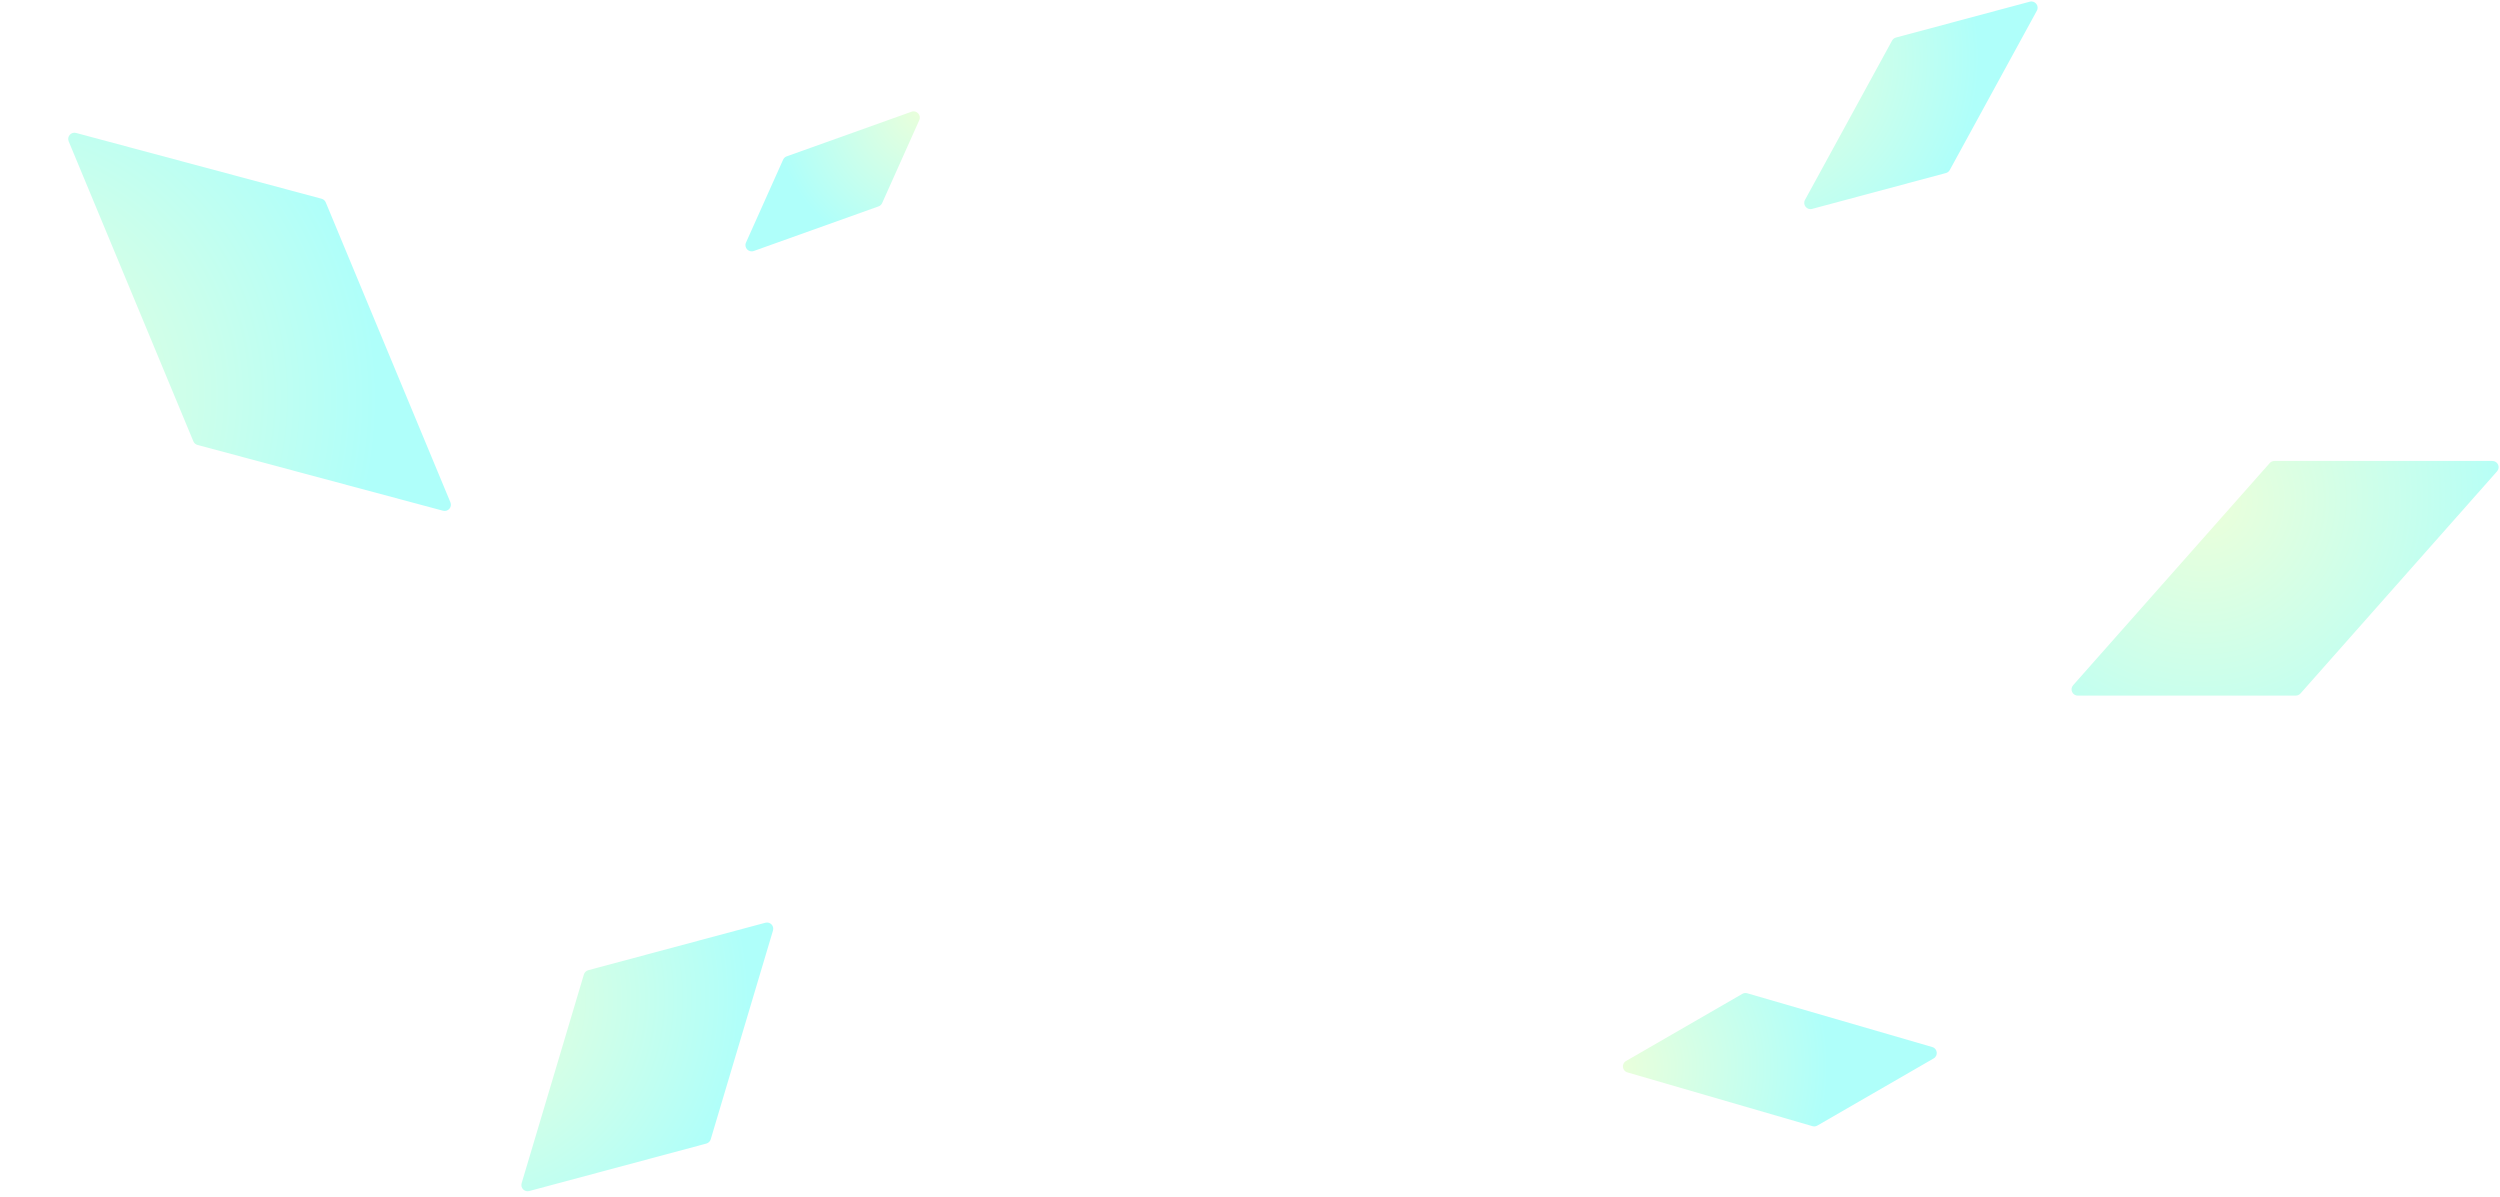
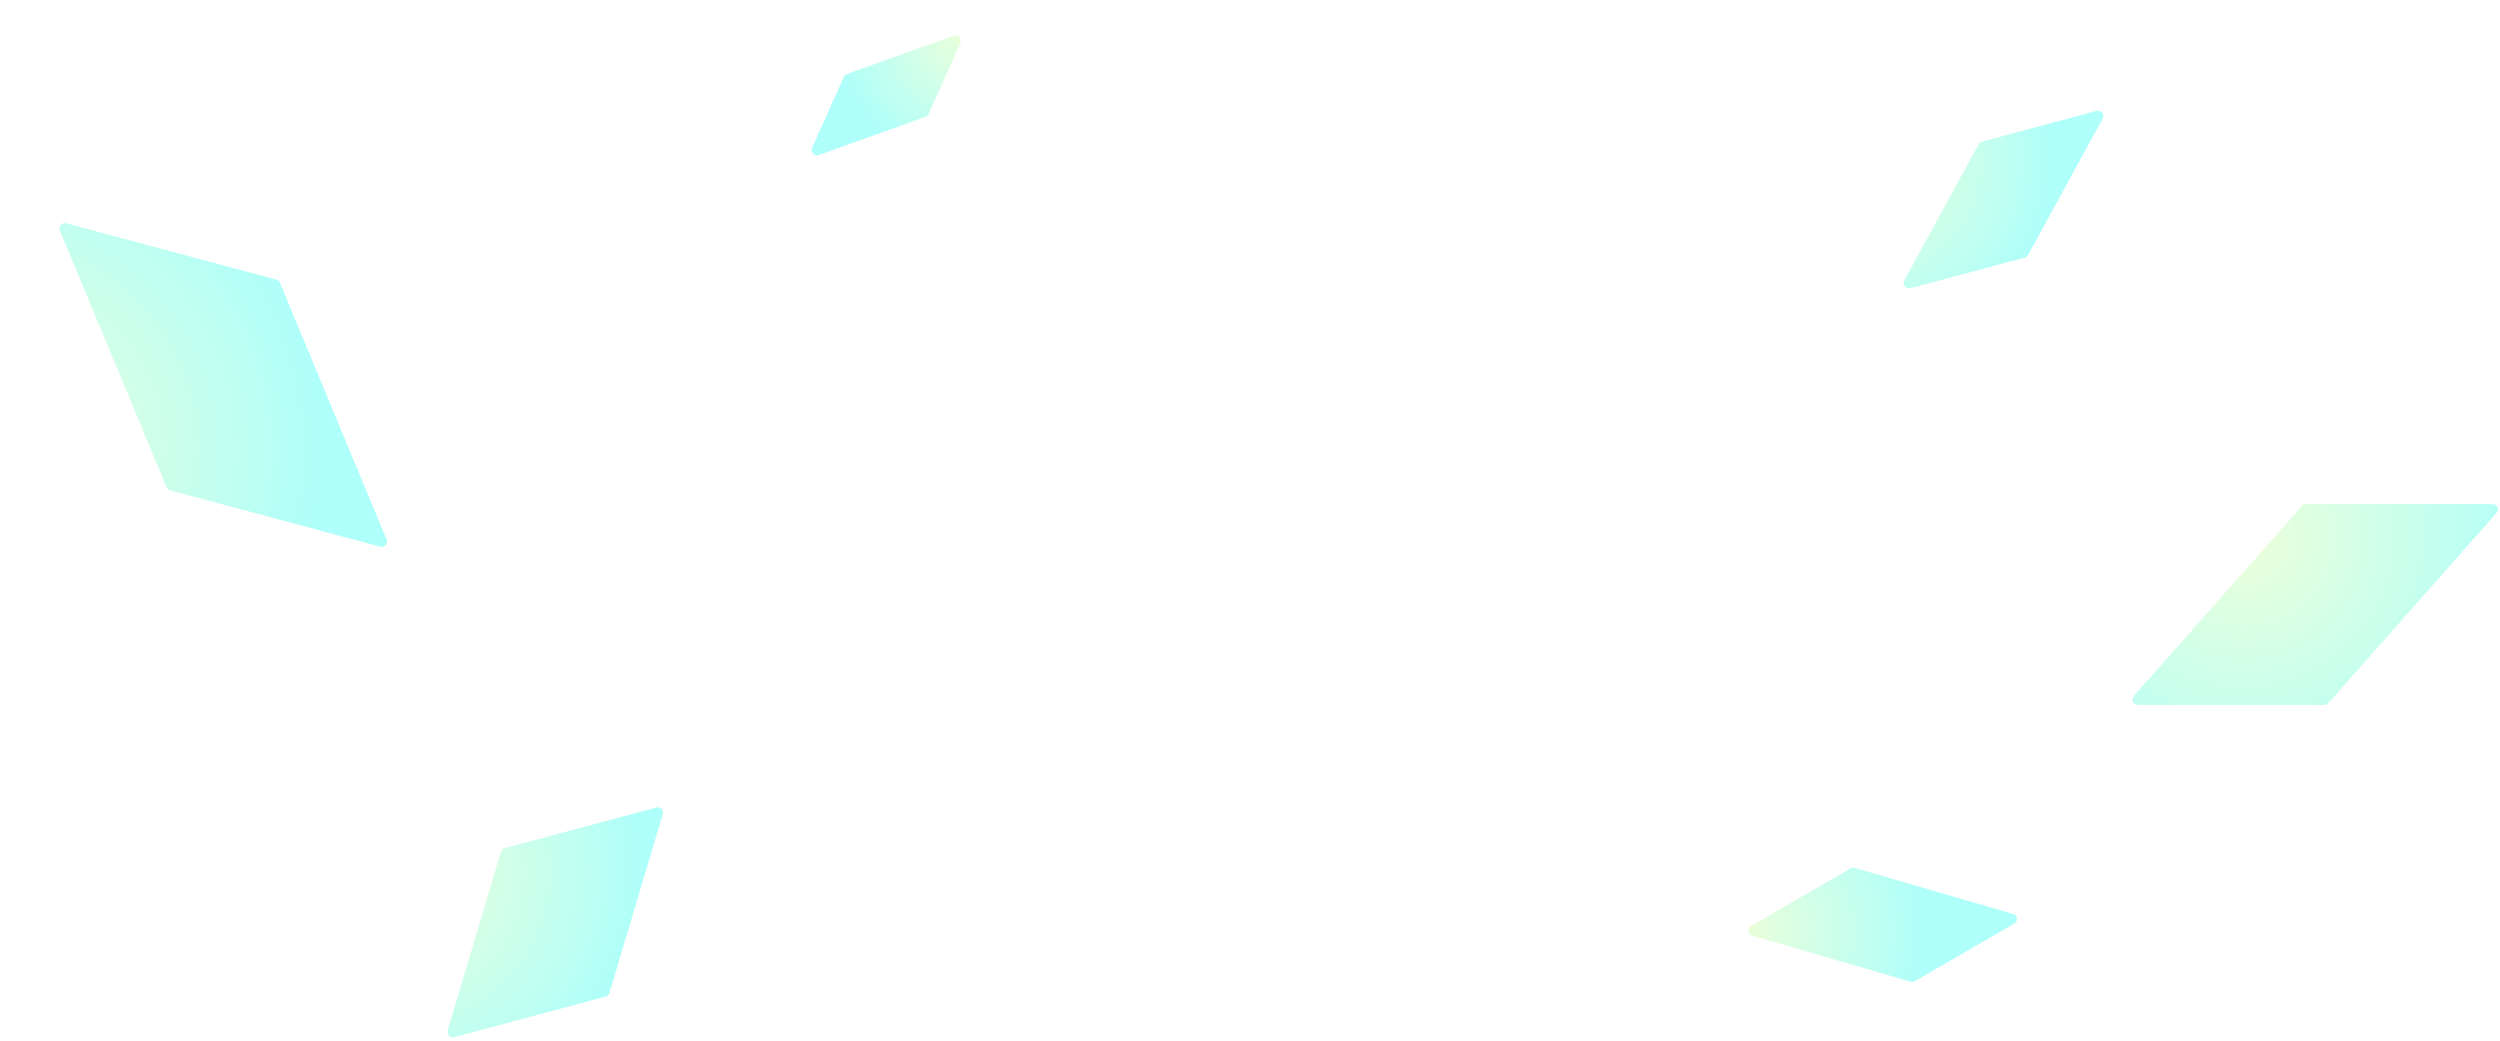
- <svg xmlns="http://www.w3.org/2000/svg" width="1204" height="576" viewBox="0 0 1204 576" fill="none">
-   <path d="M93.121 212.539C93.479 213.399 94.216 214.044 95.115 214.285L213.374 245.972C215.778 246.617 217.876 244.222 216.92 241.923L156.879 97.461C156.522 96.601 155.785 95.956 154.886 95.715L36.627 64.028C34.223 63.383 32.125 65.778 33.08 68.077L93.121 212.539Z" fill="url(#paint0_radial_front)" />
-   <path d="M281.208 469.289C281.506 468.291 282.3 467.518 283.307 467.249L368.619 444.39C370.886 443.782 372.941 445.896 372.27 448.145L342.279 548.7C341.981 549.698 341.187 550.471 340.181 550.74L254.868 573.6C252.601 574.207 250.546 572.094 251.217 569.844L281.208 469.289Z" fill="url(#paint1_radial_front)" />
-   <path d="M911.227 19.544C911.62 18.825 912.291 18.298 913.083 18.086L977.54 0.814C980.089 0.131 982.215 2.835 980.949 5.151L939.009 81.877C938.616 82.597 937.945 83.124 937.153 83.336L872.696 100.607C870.147 101.291 868.022 98.587 869.287 96.271L911.227 19.544Z" fill="url(#paint2_radial_front)" />
-   <path d="M783.754 516.462C781.216 515.725 780.802 512.305 783.091 510.983L839.112 478.64C839.82 478.231 840.664 478.129 841.449 478.357L930.588 504.257C933.125 504.995 933.539 508.415 931.251 509.736L875.23 542.08C874.522 542.489 873.678 542.591 872.893 542.363L783.754 516.462Z" fill="url(#paint3_radial_front)" />
-   <path d="M438.978 53.811C441.466 52.921 443.806 55.45 442.726 57.862L424.842 97.794C424.508 98.541 423.884 99.118 423.114 99.393L363.016 120.88C360.528 121.77 358.188 119.241 359.268 116.829L377.152 76.896C377.486 76.15 378.11 75.573 378.88 75.298L438.978 53.811Z" fill="url(#paint4_radial_front)" />
-   <path d="M1093.1 223.012C1093.67 222.368 1094.49 222 1095.35 222H1200.34C1202.92 222 1204.3 225.052 1202.59 226.988L1107.9 333.988C1107.33 334.632 1106.51 335 1105.65 335H1000.66C998.075 335 996.701 331.948 998.414 330.012L1093.1 223.012Z" fill="url(#paint5_radial_front)" />
+ <svg xmlns="http://www.w3.org/2000/svg" width="1208" height="503" viewBox="0 0 1208 503" fill="none">
+   <path d="M80.479 235.446C80.786 236.185 81.419 236.739 82.191 236.946L183.767 264.163C185.832 264.716 187.633 262.659 186.813 260.685L135.242 136.603C134.935 135.864 134.303 135.31 133.53 135.103L31.955 107.886C29.89 107.332 28.088 109.389 28.908 111.364L80.479 235.446Z" fill="url(#paint0_radial_front)" />
+   <path d="M242.032 411.58C242.287 410.723 242.97 410.06 243.834 409.828L317.111 390.194C319.058 389.672 320.823 391.487 320.247 393.419L294.487 479.788C294.231 480.646 293.549 481.309 292.684 481.541L219.408 501.175C217.461 501.697 215.695 499.882 216.272 497.95L242.032 411.58Z" fill="url(#paint1_radial_front)" />
+   <path d="M956.117 69.678C956.455 69.06 957.031 68.607 957.711 68.425L1013.08 53.59C1015.26 53.004 1017.09 55.326 1016 57.315L979.98 123.217C979.643 123.835 979.067 124.288 978.386 124.47L923.022 139.305C920.833 139.892 919.007 137.569 920.094 135.58L956.117 69.678Z" fill="url(#paint2_radial_front)" />
+   <path d="M846.627 452.099C844.448 451.465 844.092 448.528 846.058 447.393L894.175 419.612C894.784 419.261 895.509 419.173 896.183 419.369L972.747 441.616C974.926 442.249 975.282 445.187 973.316 446.322L925.198 474.102C924.59 474.453 923.865 474.541 923.191 474.345L846.627 452.099Z" fill="url(#paint3_radial_front)" />
+   <path d="M460.839 17.313C462.976 16.549 464.986 18.721 464.058 20.792L448.698 55.091C448.411 55.732 447.875 56.228 447.213 56.465L395.593 74.92C393.456 75.684 391.447 73.512 392.374 71.441L407.735 37.141C408.022 36.501 408.558 36.005 409.219 35.768L460.839 17.313Z" fill="url(#paint4_radial_front)" />
+   <path d="M1112.34 244.441C1112.83 243.889 1113.53 243.572 1114.27 243.572H1204.44C1206.66 243.572 1207.84 246.194 1206.37 247.857L1125.04 339.762C1124.55 340.314 1123.85 340.631 1123.11 340.631H1032.93C1030.71 340.631 1029.53 338.009 1031 336.346L1112.34 244.441Z" fill="url(#paint5_radial_front)" />
  <defs>
-     <radialGradient id="paint0_radial_front" cx="0" cy="0" r="1" gradientUnits="userSpaceOnUse" gradientTransform="translate(-2.9043 188.021) rotate(-30) scale(183.848 188.678)">
+     <radialGradient id="paint0_radial_front" cx="0" cy="0" r="1" gradientUnits="userSpaceOnUse" gradientTransform="translate(-2 214.387) rotate(-30) scale(157.911 162.06)">
      <stop stop-color="#ECFFDA" />
      <stop offset="1" stop-color="#AFFFFA" />
    </radialGradient>
-     <radialGradient id="paint1_radial_front" cx="0" cy="0" r="1" gradientUnits="userSpaceOnUse" gradientTransform="translate(225 482.872) rotate(30) scale(134.869 138.412)">
+     <radialGradient id="paint1_radial_front" cx="0" cy="0" r="1" gradientUnits="userSpaceOnUse" gradientTransform="translate(193.753 423.247) rotate(30) scale(115.842 118.885)">
      <stop stop-color="#ECFFDA" />
      <stop offset="1" stop-color="#AFFFFA" />
    </radialGradient>
-     <radialGradient id="paint2_radial_front" cx="0" cy="0" r="1" gradientUnits="userSpaceOnUse" gradientTransform="translate(846.507 29.9532) rotate(30) scale(106.101 108.889)">
+     <radialGradient id="paint2_radial_front" cx="0" cy="0" r="1" gradientUnits="userSpaceOnUse" gradientTransform="translate(900.528 78.6183) rotate(30) scale(91.1331 93.5272)">
      <stop stop-color="#ECFFDA" />
      <stop offset="1" stop-color="#AFFFFA" />
    </radialGradient>
-     <radialGradient id="paint3_radial_front" cx="0" cy="0" r="1" gradientUnits="userSpaceOnUse" gradientTransform="translate(777 514.5) rotate(15) scale(103.238 105.95)">
+     <radialGradient id="paint3_radial_front" cx="0" cy="0" r="1" gradientUnits="userSpaceOnUse" gradientTransform="translate(840.826 450.413) rotate(15) scale(88.6734 91.0029)">
      <stop stop-color="#ECFFDA" />
      <stop offset="1" stop-color="#AFFFFA" />
    </radialGradient>
-     <radialGradient id="paint4_radial_front" cx="0" cy="0" r="1" gradientUnits="userSpaceOnUse" gradientTransform="translate(445.601 51.4431) rotate(159.125) scale(73.6338 75.5682)">
+     <radialGradient id="paint4_radial_front" cx="0" cy="0" r="1" gradientUnits="userSpaceOnUse" gradientTransform="translate(466.527 15.2789) rotate(159.125) scale(63.246 64.9075)">
      <stop stop-color="#ECFFDA" />
      <stop offset="1" stop-color="#AFFFFA" />
    </radialGradient>
-     <radialGradient id="paint5_radial_front" cx="0" cy="0" r="1" gradientUnits="userSpaceOnUse" gradientTransform="translate(1062 242) rotate(45) scale(159.806 164.004)">
+     <radialGradient id="paint5_radial_front" cx="0" cy="0" r="1" gradientUnits="userSpaceOnUse" gradientTransform="translate(1085.62 260.751) rotate(45) scale(137.262 140.867)">
      <stop stop-color="#ECFFDA" />
      <stop offset="1" stop-color="#AFFFFA" />
    </radialGradient>
  </defs>
</svg>
